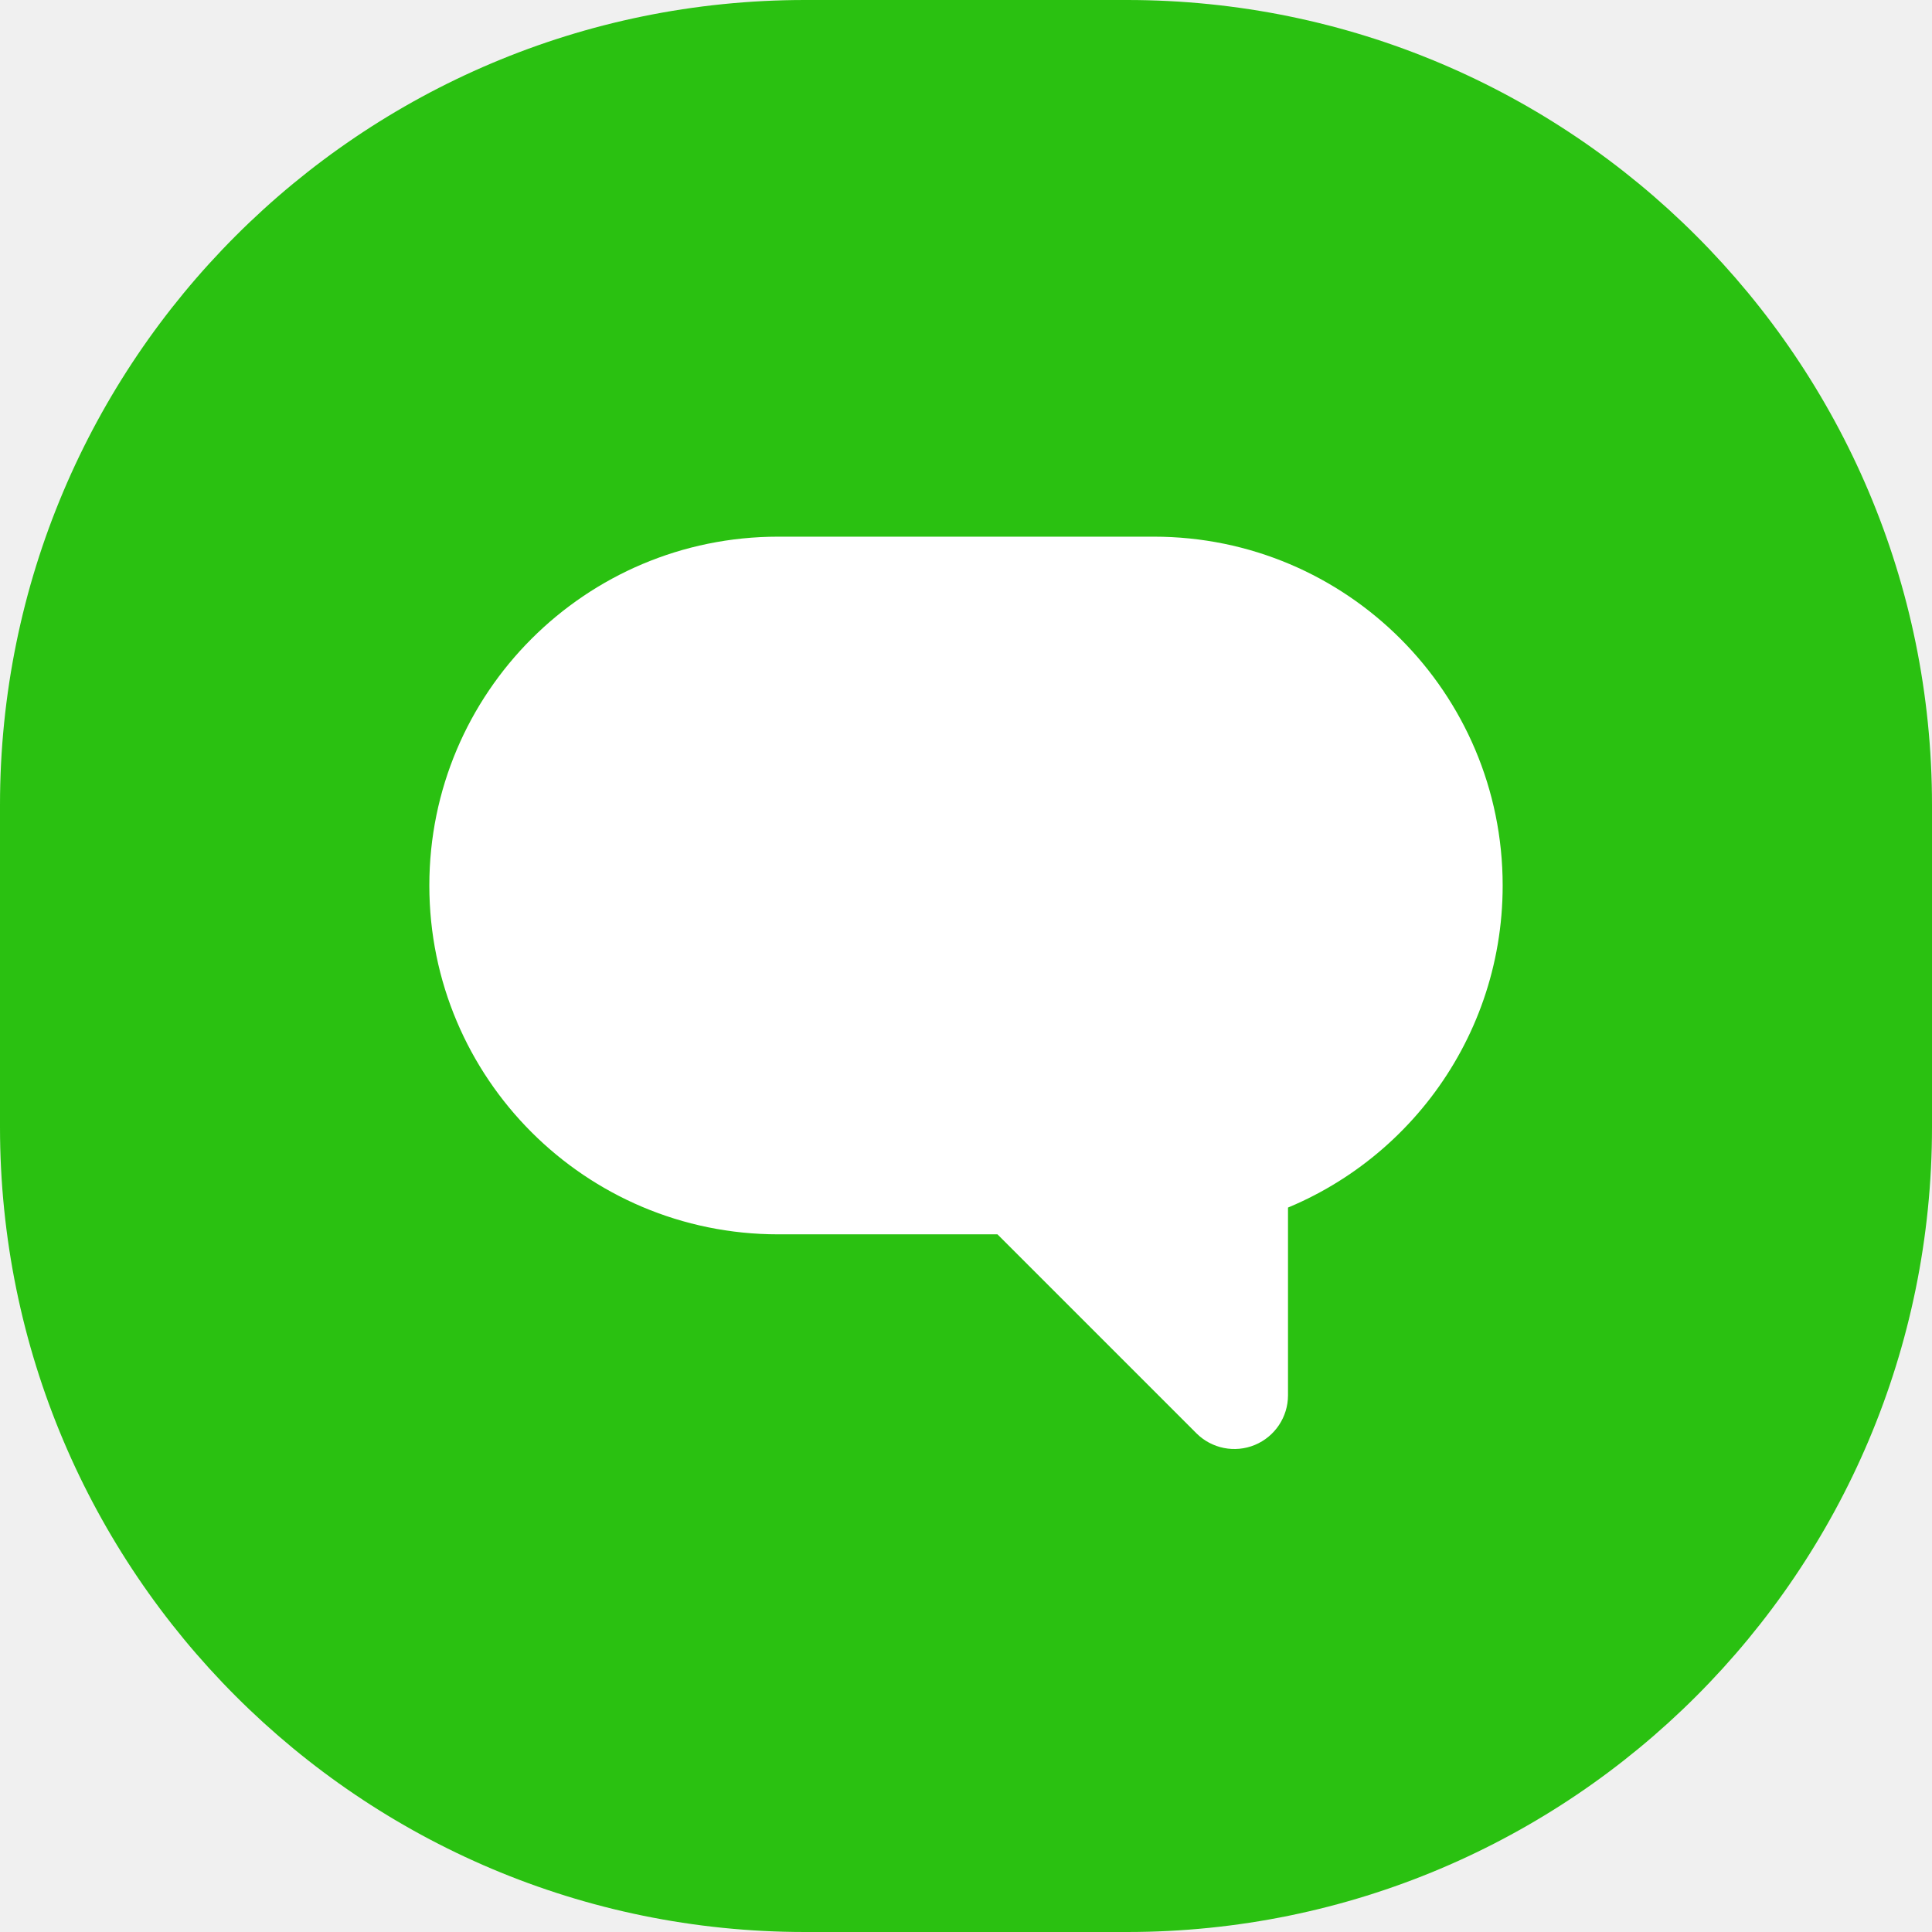
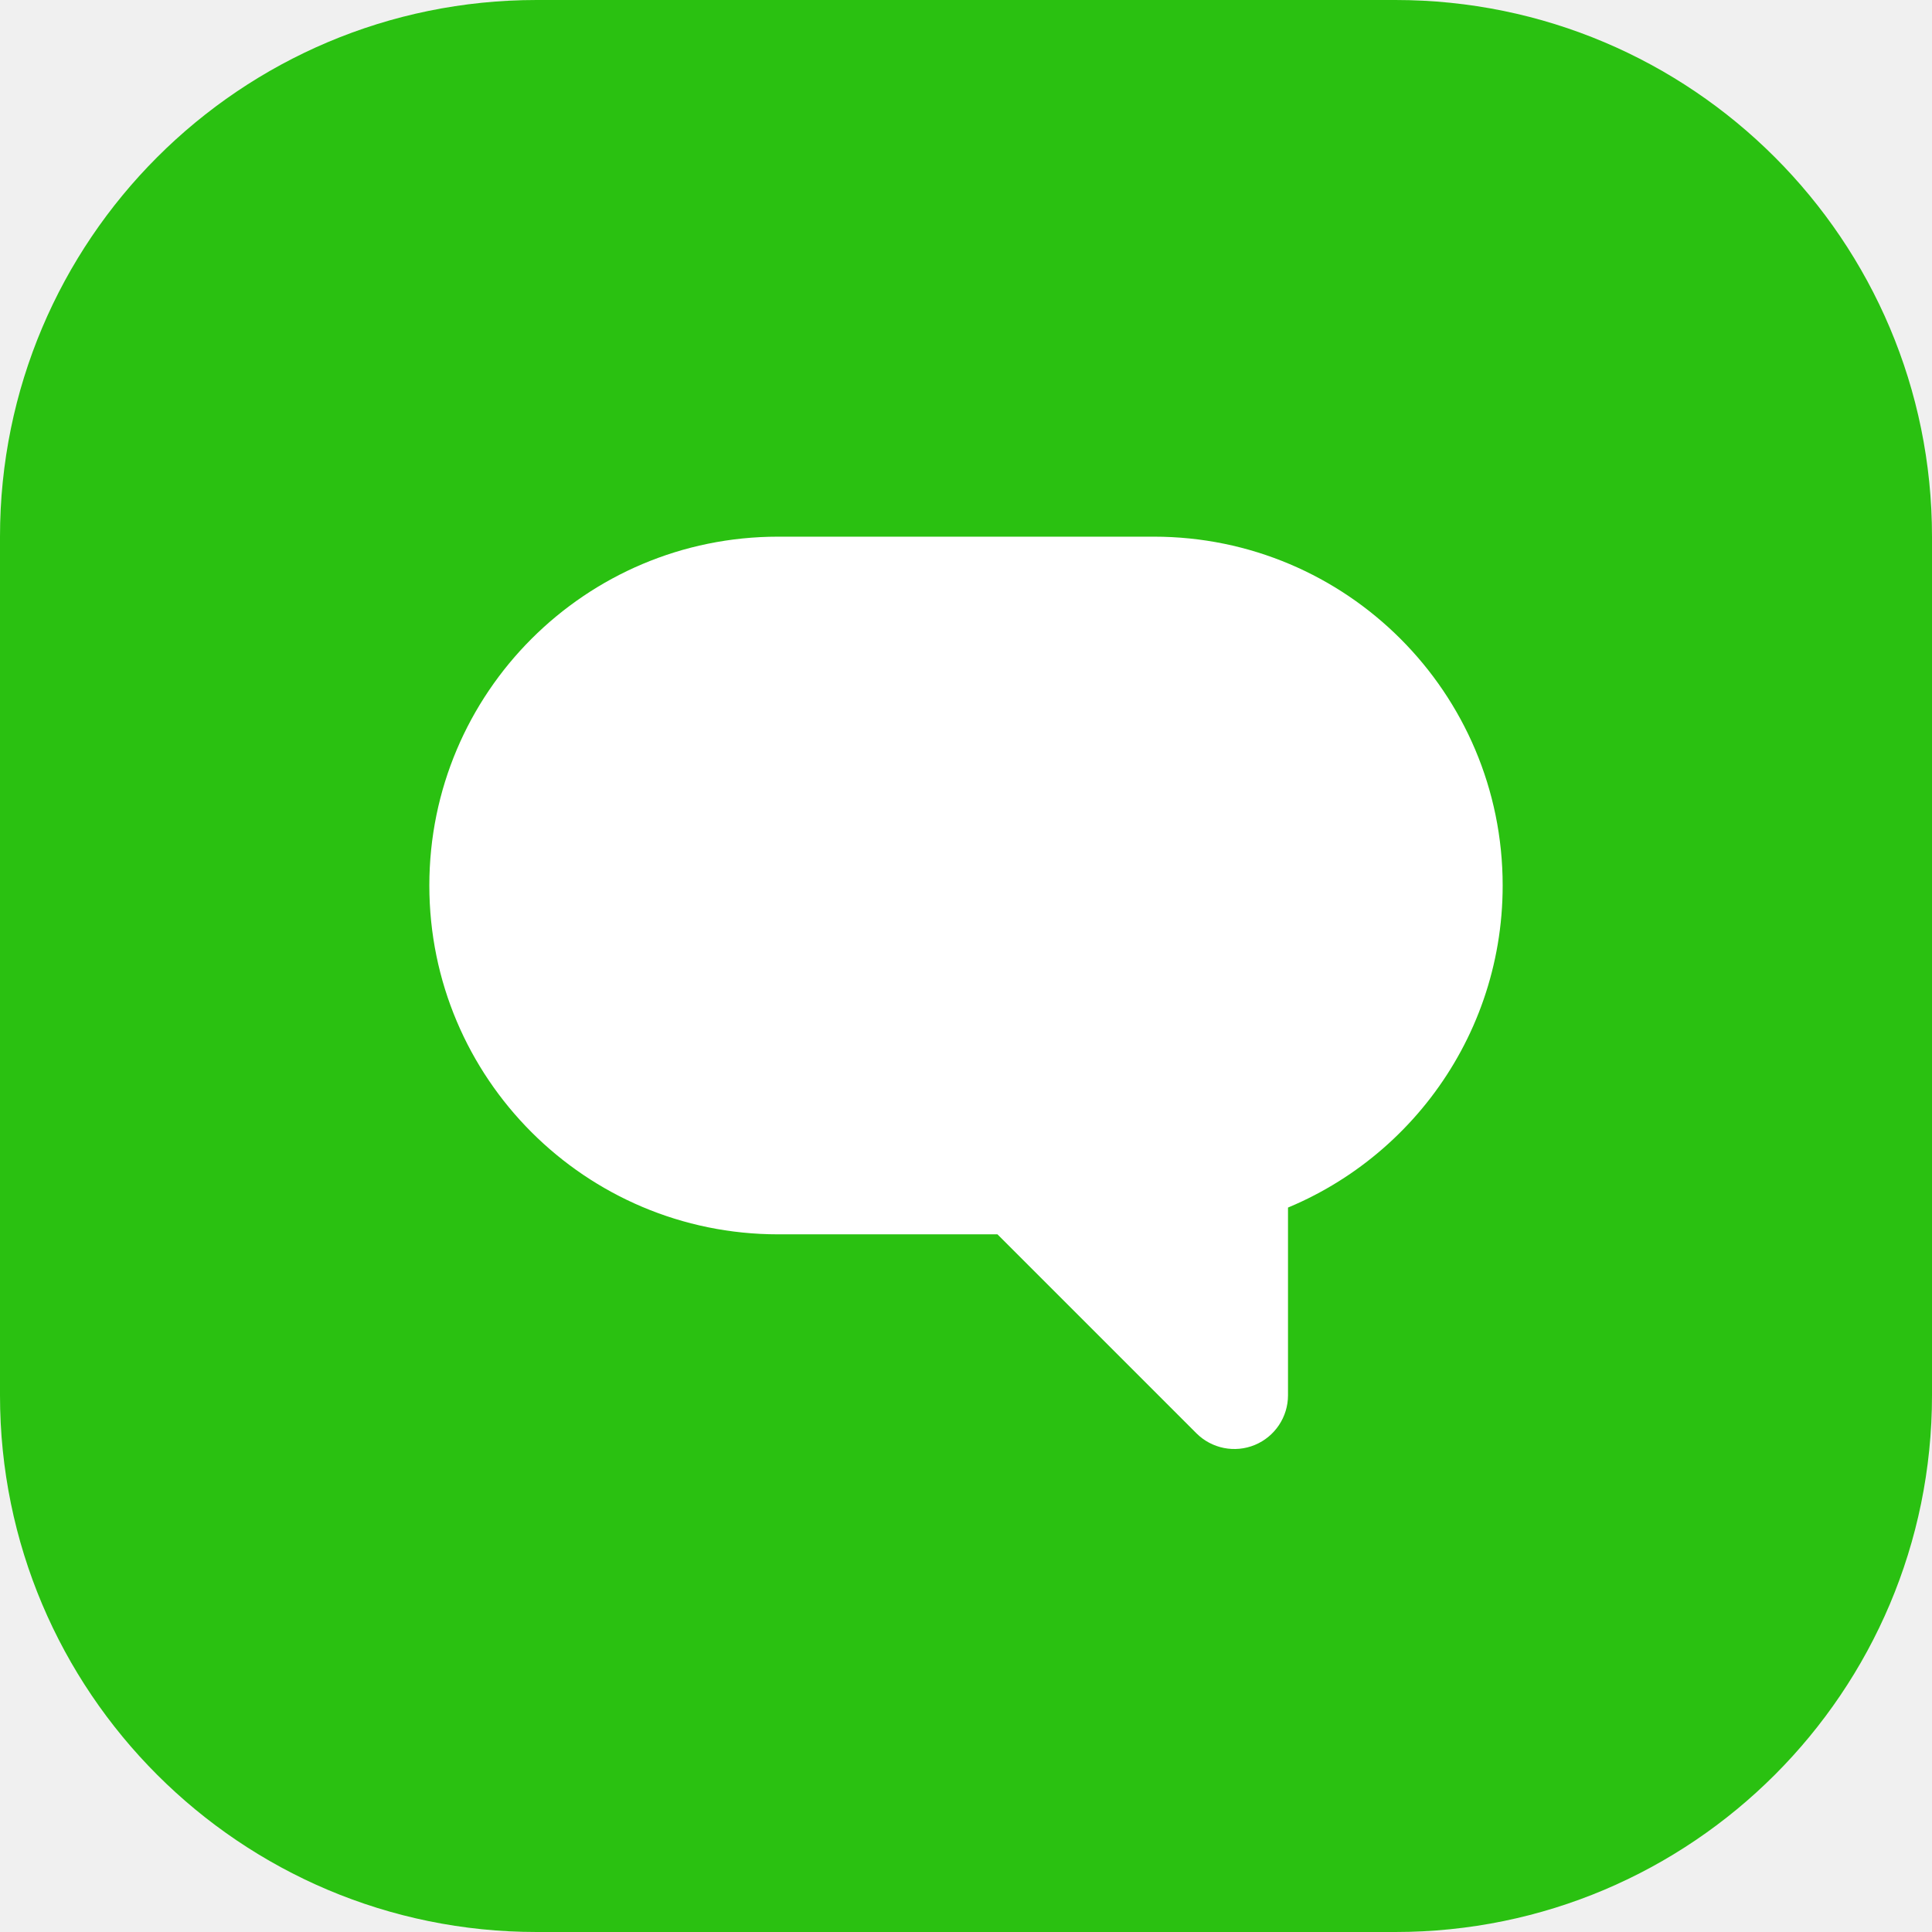
<svg xmlns="http://www.w3.org/2000/svg" width="36" height="36" viewBox="0 0 36 36" fill="none">
-   <rect width="36" height="36" rx="15" fill="#2AC111" />
+   <rect width="36" height="36" rx="10" fill="#2AC111" />
  <path fill-rule="evenodd" clip-rule="evenodd" d="M14.5 11C11.462 11 9 13.462 9 16.5C9 19.538 11.462 22 14.5 22H19L23 26V21.793C25.308 21.14 27 19.018 27 16.5C27 13.462 24.538 11 21.5 11H14.5Z" fill="white" />
  <path d="M19 22L19.707 21.293C19.52 21.105 19.265 21 19 21V22ZM23 26L22.293 26.707C22.579 26.993 23.009 27.079 23.383 26.924C23.756 26.769 24 26.404 24 26H23ZM23 21.793L22.728 20.831C22.297 20.953 22 21.346 22 21.793H23ZM10 16.5C10 14.015 12.015 12 14.5 12V10C10.91 10 8 12.91 8 16.5H10ZM14.5 21C12.015 21 10 18.985 10 16.5H8C8 20.09 10.91 23 14.5 23V21ZM19 21H14.5V23H19V21ZM23.707 25.293L19.707 21.293L18.293 22.707L22.293 26.707L23.707 25.293ZM22 21.793V26H24V21.793H22ZM26 16.5C26 18.558 24.617 20.296 22.728 20.831L23.272 22.755C26 21.984 28 19.477 28 16.5H26ZM21.5 12C23.985 12 26 14.015 26 16.5H28C28 12.91 25.09 10 21.5 10V12ZM14.5 12H21.5V10H14.5V12Z" fill="white" />
</svg>
